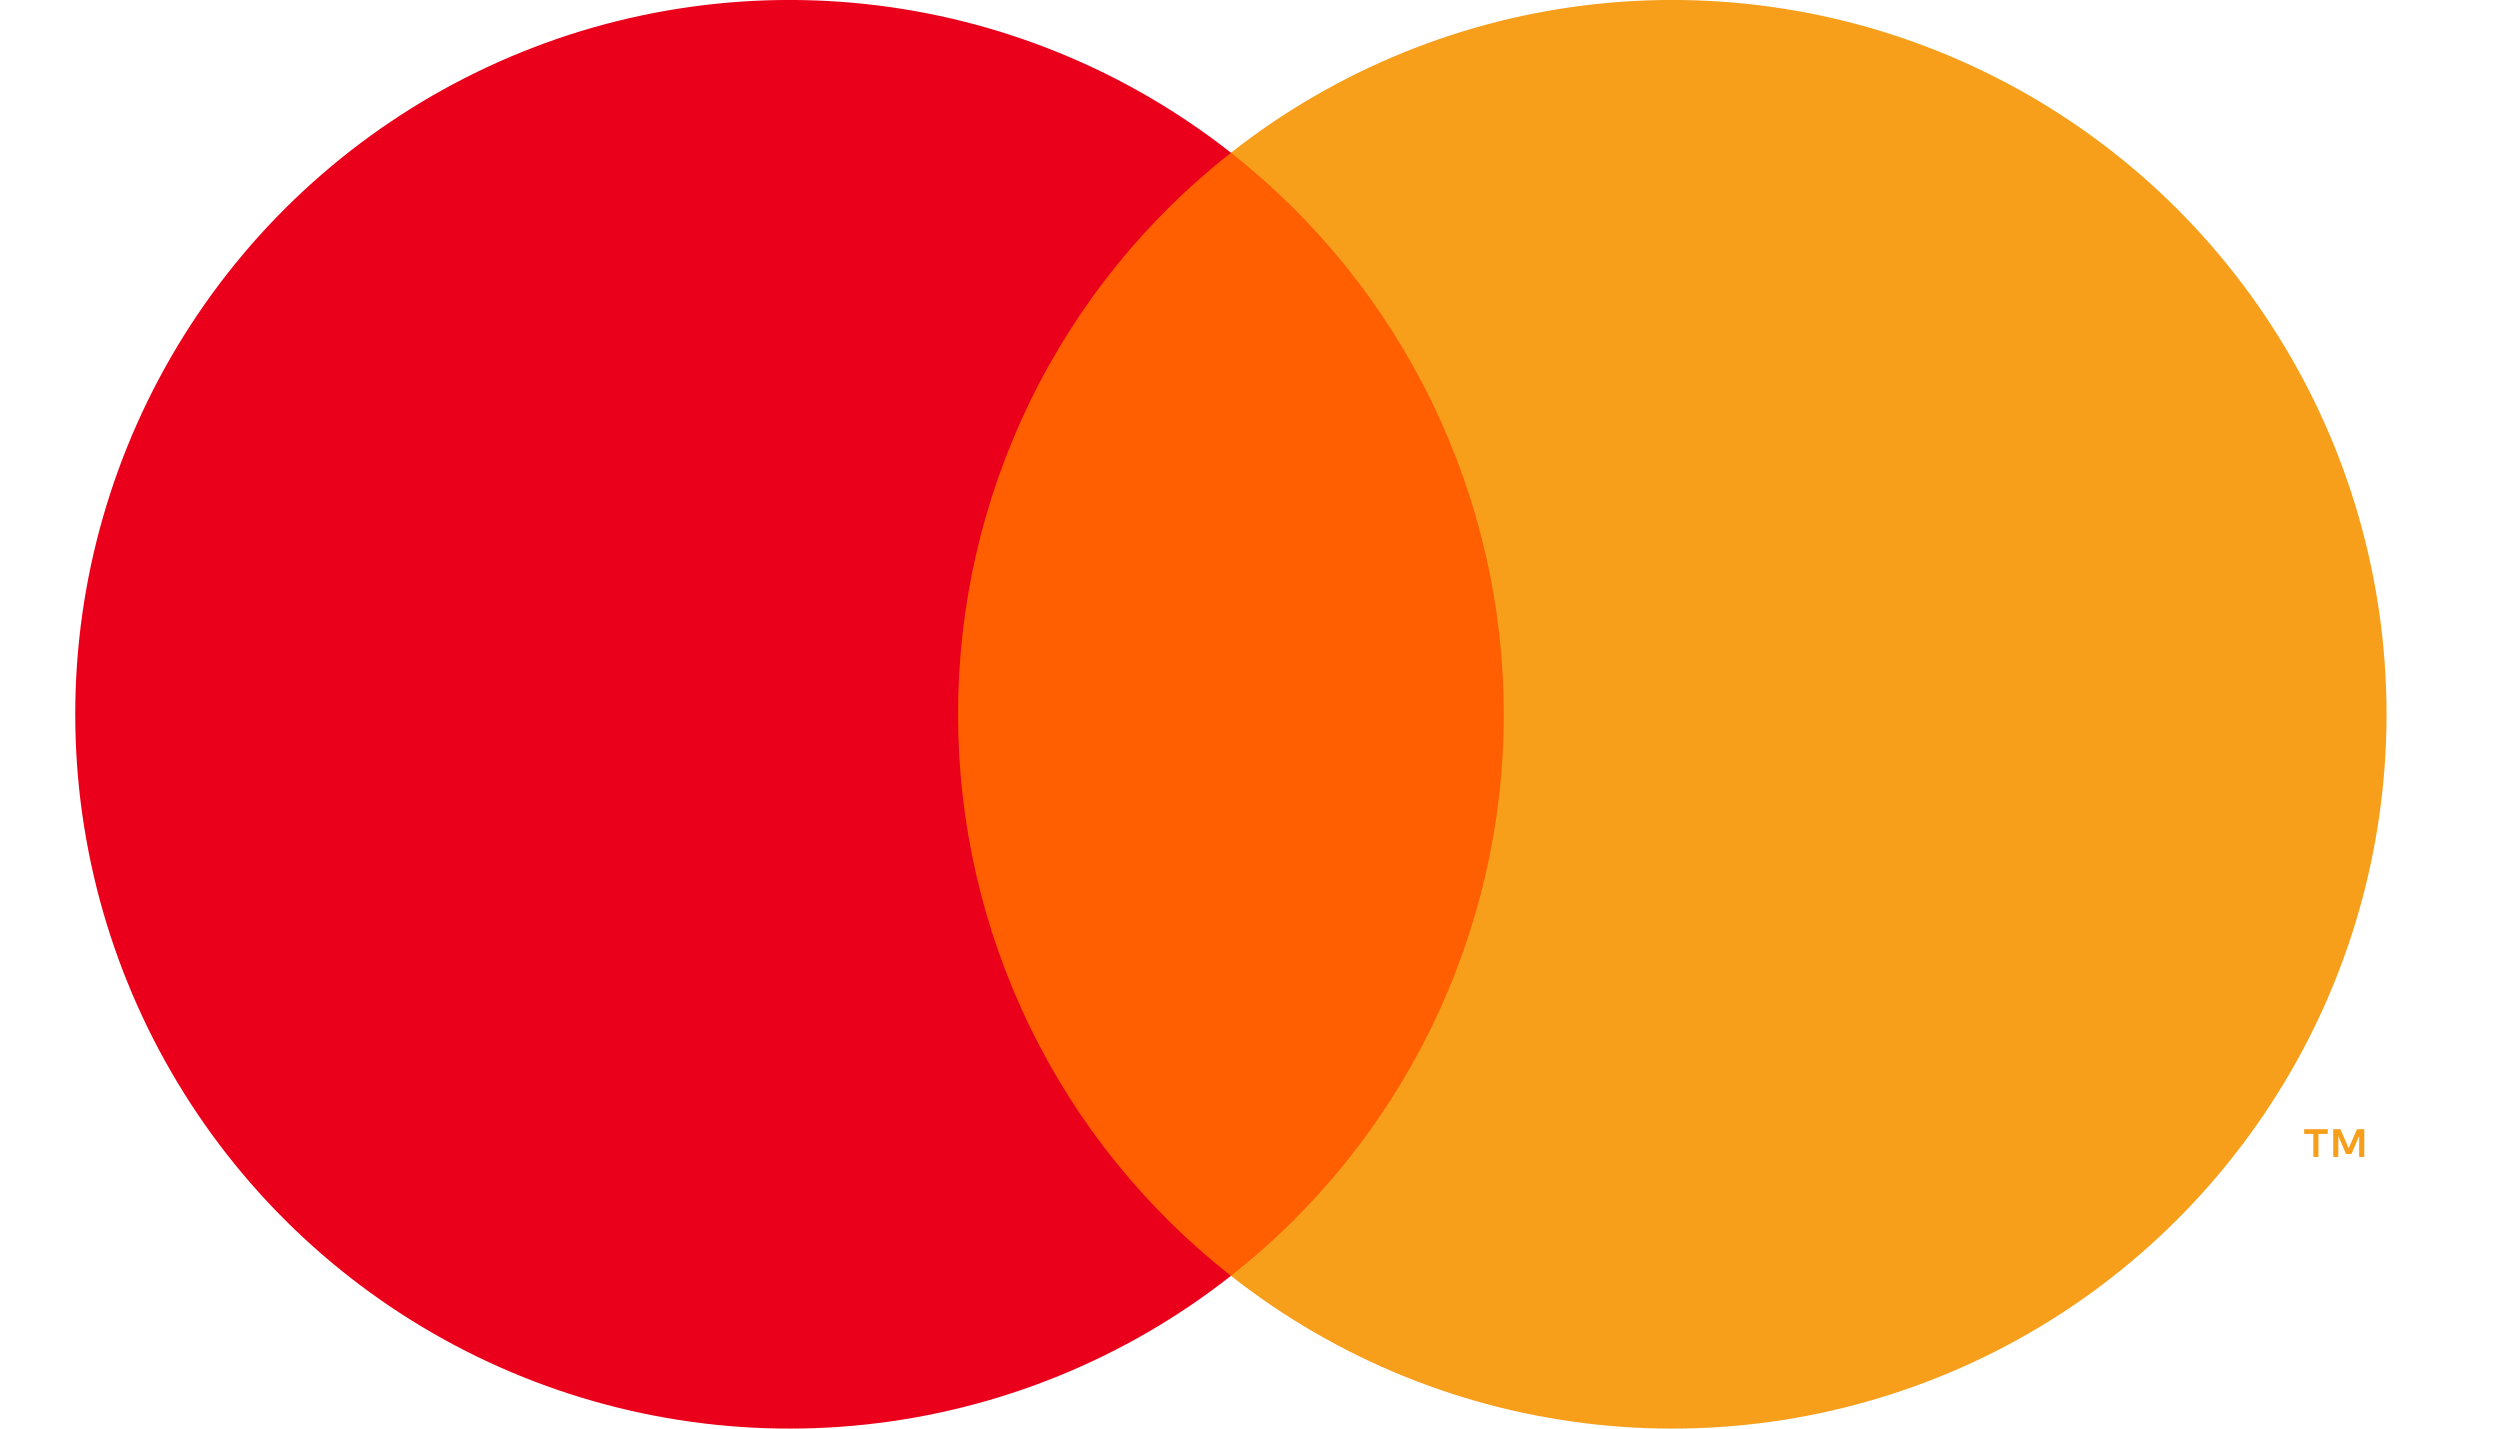
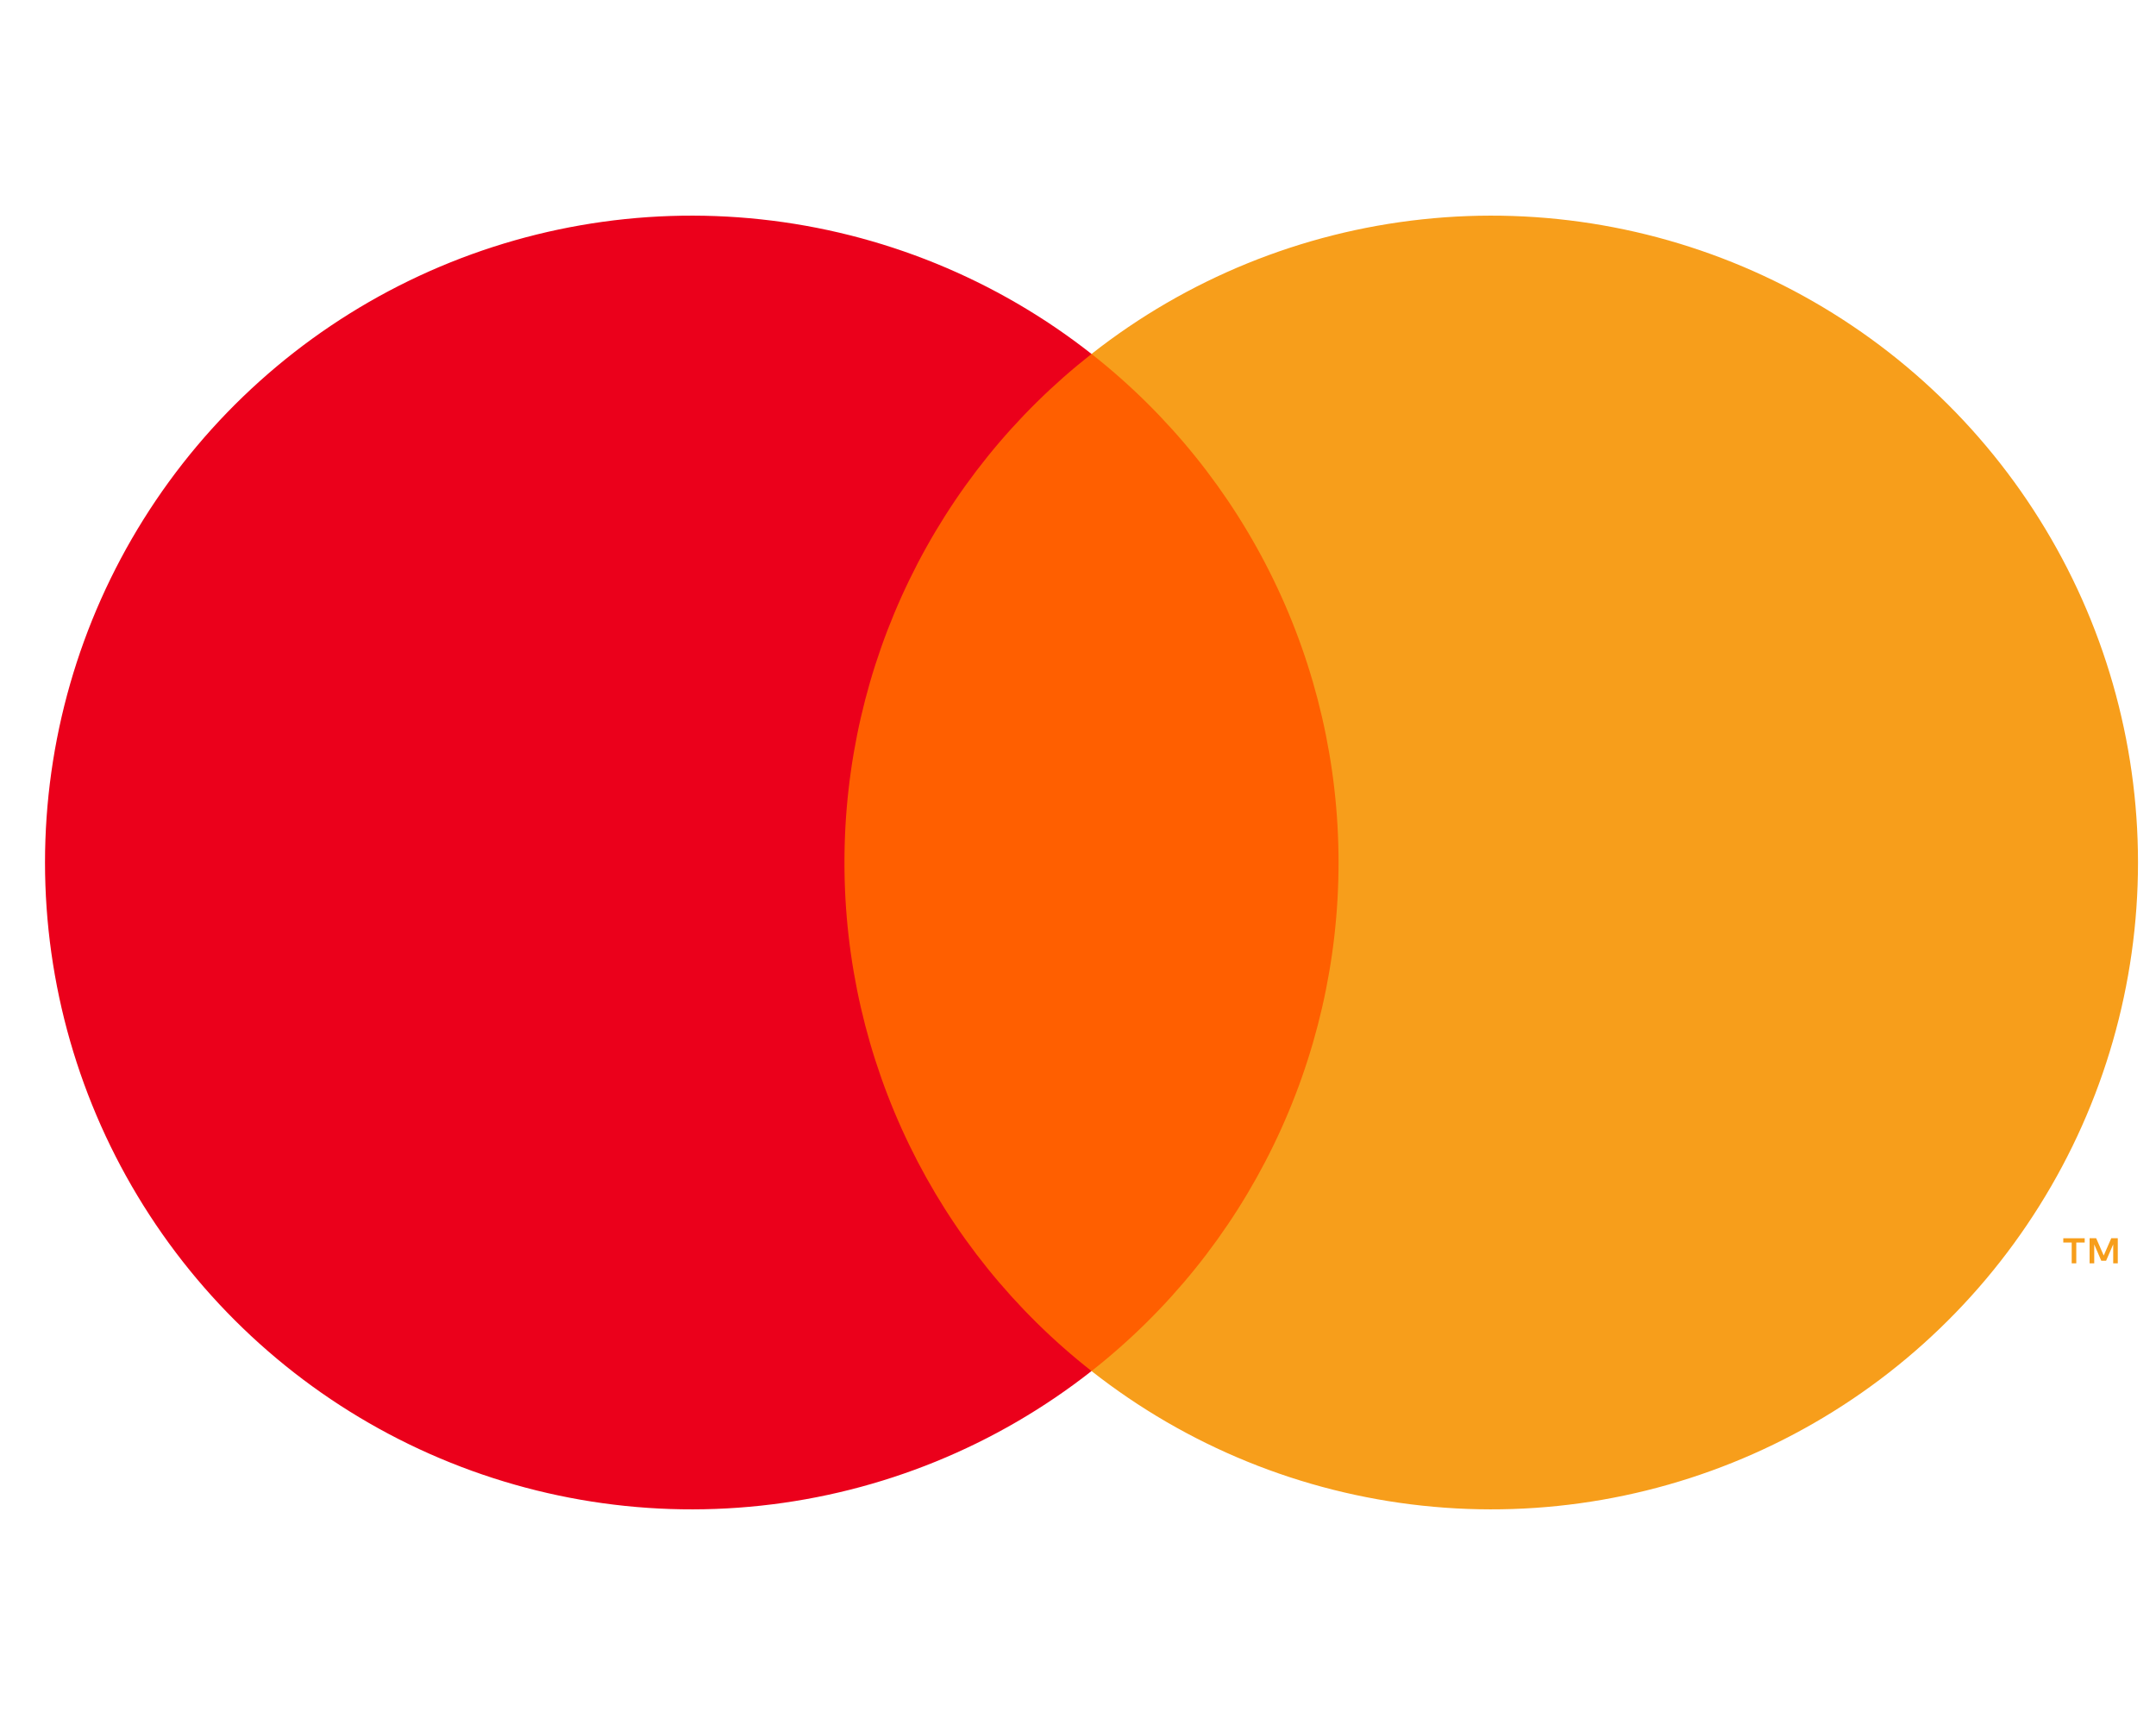
- <svg xmlns="http://www.w3.org/2000/svg" width="21" height="12" viewBox="0 0 21 12" fill="none">
-   <path d="M12.965 1.283H7.715V10.717H12.965V1.283Z" fill="#FF5F00" />
-   <path d="M8.048 6C8.047 5.091 8.253 4.195 8.65 3.377C9.047 2.56 9.625 1.844 10.34 1.283C9.455 0.587 8.392 0.154 7.272 0.034C6.153 -0.086 5.022 0.111 4.01 0.603C2.997 1.095 2.143 1.862 1.546 2.817C0.949 3.771 0.632 4.874 0.632 6C0.632 7.126 0.949 8.229 1.546 9.183C2.143 10.138 2.997 10.905 4.01 11.397C5.022 11.889 6.153 12.086 7.272 11.966C8.392 11.846 9.455 11.413 10.34 10.717C9.625 10.156 9.047 9.44 8.65 8.623C8.253 7.805 8.047 6.909 8.048 6Z" fill="#EB001B" />
-   <path d="M20.047 6C20.047 7.126 19.731 8.229 19.133 9.183C18.536 10.137 17.683 10.905 16.67 11.397C15.657 11.889 14.527 12.086 13.407 11.966C12.288 11.846 11.225 11.413 10.34 10.717C11.054 10.156 11.631 9.439 12.028 8.622C12.425 7.805 12.632 6.908 12.632 6C12.632 5.092 12.425 4.195 12.028 3.378C11.631 2.561 11.054 1.844 10.34 1.283C11.225 0.587 12.288 0.154 13.407 0.034C14.527 -0.086 15.657 0.111 16.67 0.603C17.683 1.095 18.536 1.862 19.133 2.817C19.731 3.771 20.047 4.874 20.047 6Z" fill="#F79E1B" />
-   <path d="M19.475 9.718V9.525H19.553V9.485H19.355V9.525H19.432V9.718H19.475ZM19.86 9.718V9.485H19.799L19.729 9.645L19.659 9.485H19.599V9.718H19.642V9.542L19.707 9.694H19.752L19.817 9.542V9.718H19.86Z" fill="#F79E1B" />
+ <svg xmlns="http://www.w3.org/2000/svg" width="40" height="32" viewBox="0 0 40 32" fill="none">
+   <path d="M25.501 6.566H15.001V25.434H25.501V6.566Z" fill="#FF5F00" />
+   <path d="M15.667 16C15.666 14.183 16.078 12.389 16.872 10.755C17.666 9.12 18.821 7.688 20.251 6.566C18.48 5.174 16.354 4.309 14.116 4.069C11.877 3.828 9.616 4.223 7.59 5.207C5.565 6.191 3.858 7.725 2.663 9.634C1.468 11.542 0.835 13.748 0.835 16C0.835 18.252 1.468 20.458 2.663 22.366C3.858 24.275 5.565 25.809 7.59 26.793C9.616 27.777 11.877 28.172 14.116 27.931C16.354 27.691 18.48 26.826 20.251 25.434C18.821 24.312 17.666 22.88 16.872 21.245C16.078 19.611 15.666 17.817 15.667 16V16Z" fill="#EB001B" />
+   <path d="M39.666 16C39.666 18.252 39.033 20.458 37.838 22.366C36.644 24.275 34.936 25.809 32.911 26.793C30.886 27.777 28.625 28.172 26.386 27.931C24.147 27.691 22.021 26.826 20.251 25.434C21.679 24.311 22.834 22.879 23.628 21.244C24.422 19.61 24.834 17.817 24.834 16C24.834 14.183 24.422 12.39 23.628 10.756C22.834 9.121 21.679 7.689 20.251 6.566C22.021 5.174 24.147 4.309 26.386 4.069C28.625 3.828 30.886 4.223 32.911 5.207C34.936 6.191 36.644 7.725 37.838 9.634C39.033 11.542 39.666 13.748 39.666 16V16Z" fill="#F79E1B" />
+   <path d="M38.521 23.436V23.05H38.677V22.971H38.28V23.05H38.436V23.436H38.521ZM39.291 23.436V22.97H39.17L39.03 23.291L38.89 22.97H38.768V23.436H38.854V23.085L38.985 23.388H39.074L39.206 23.084V23.436H39.291Z" fill="#F79E1B" />
</svg>
